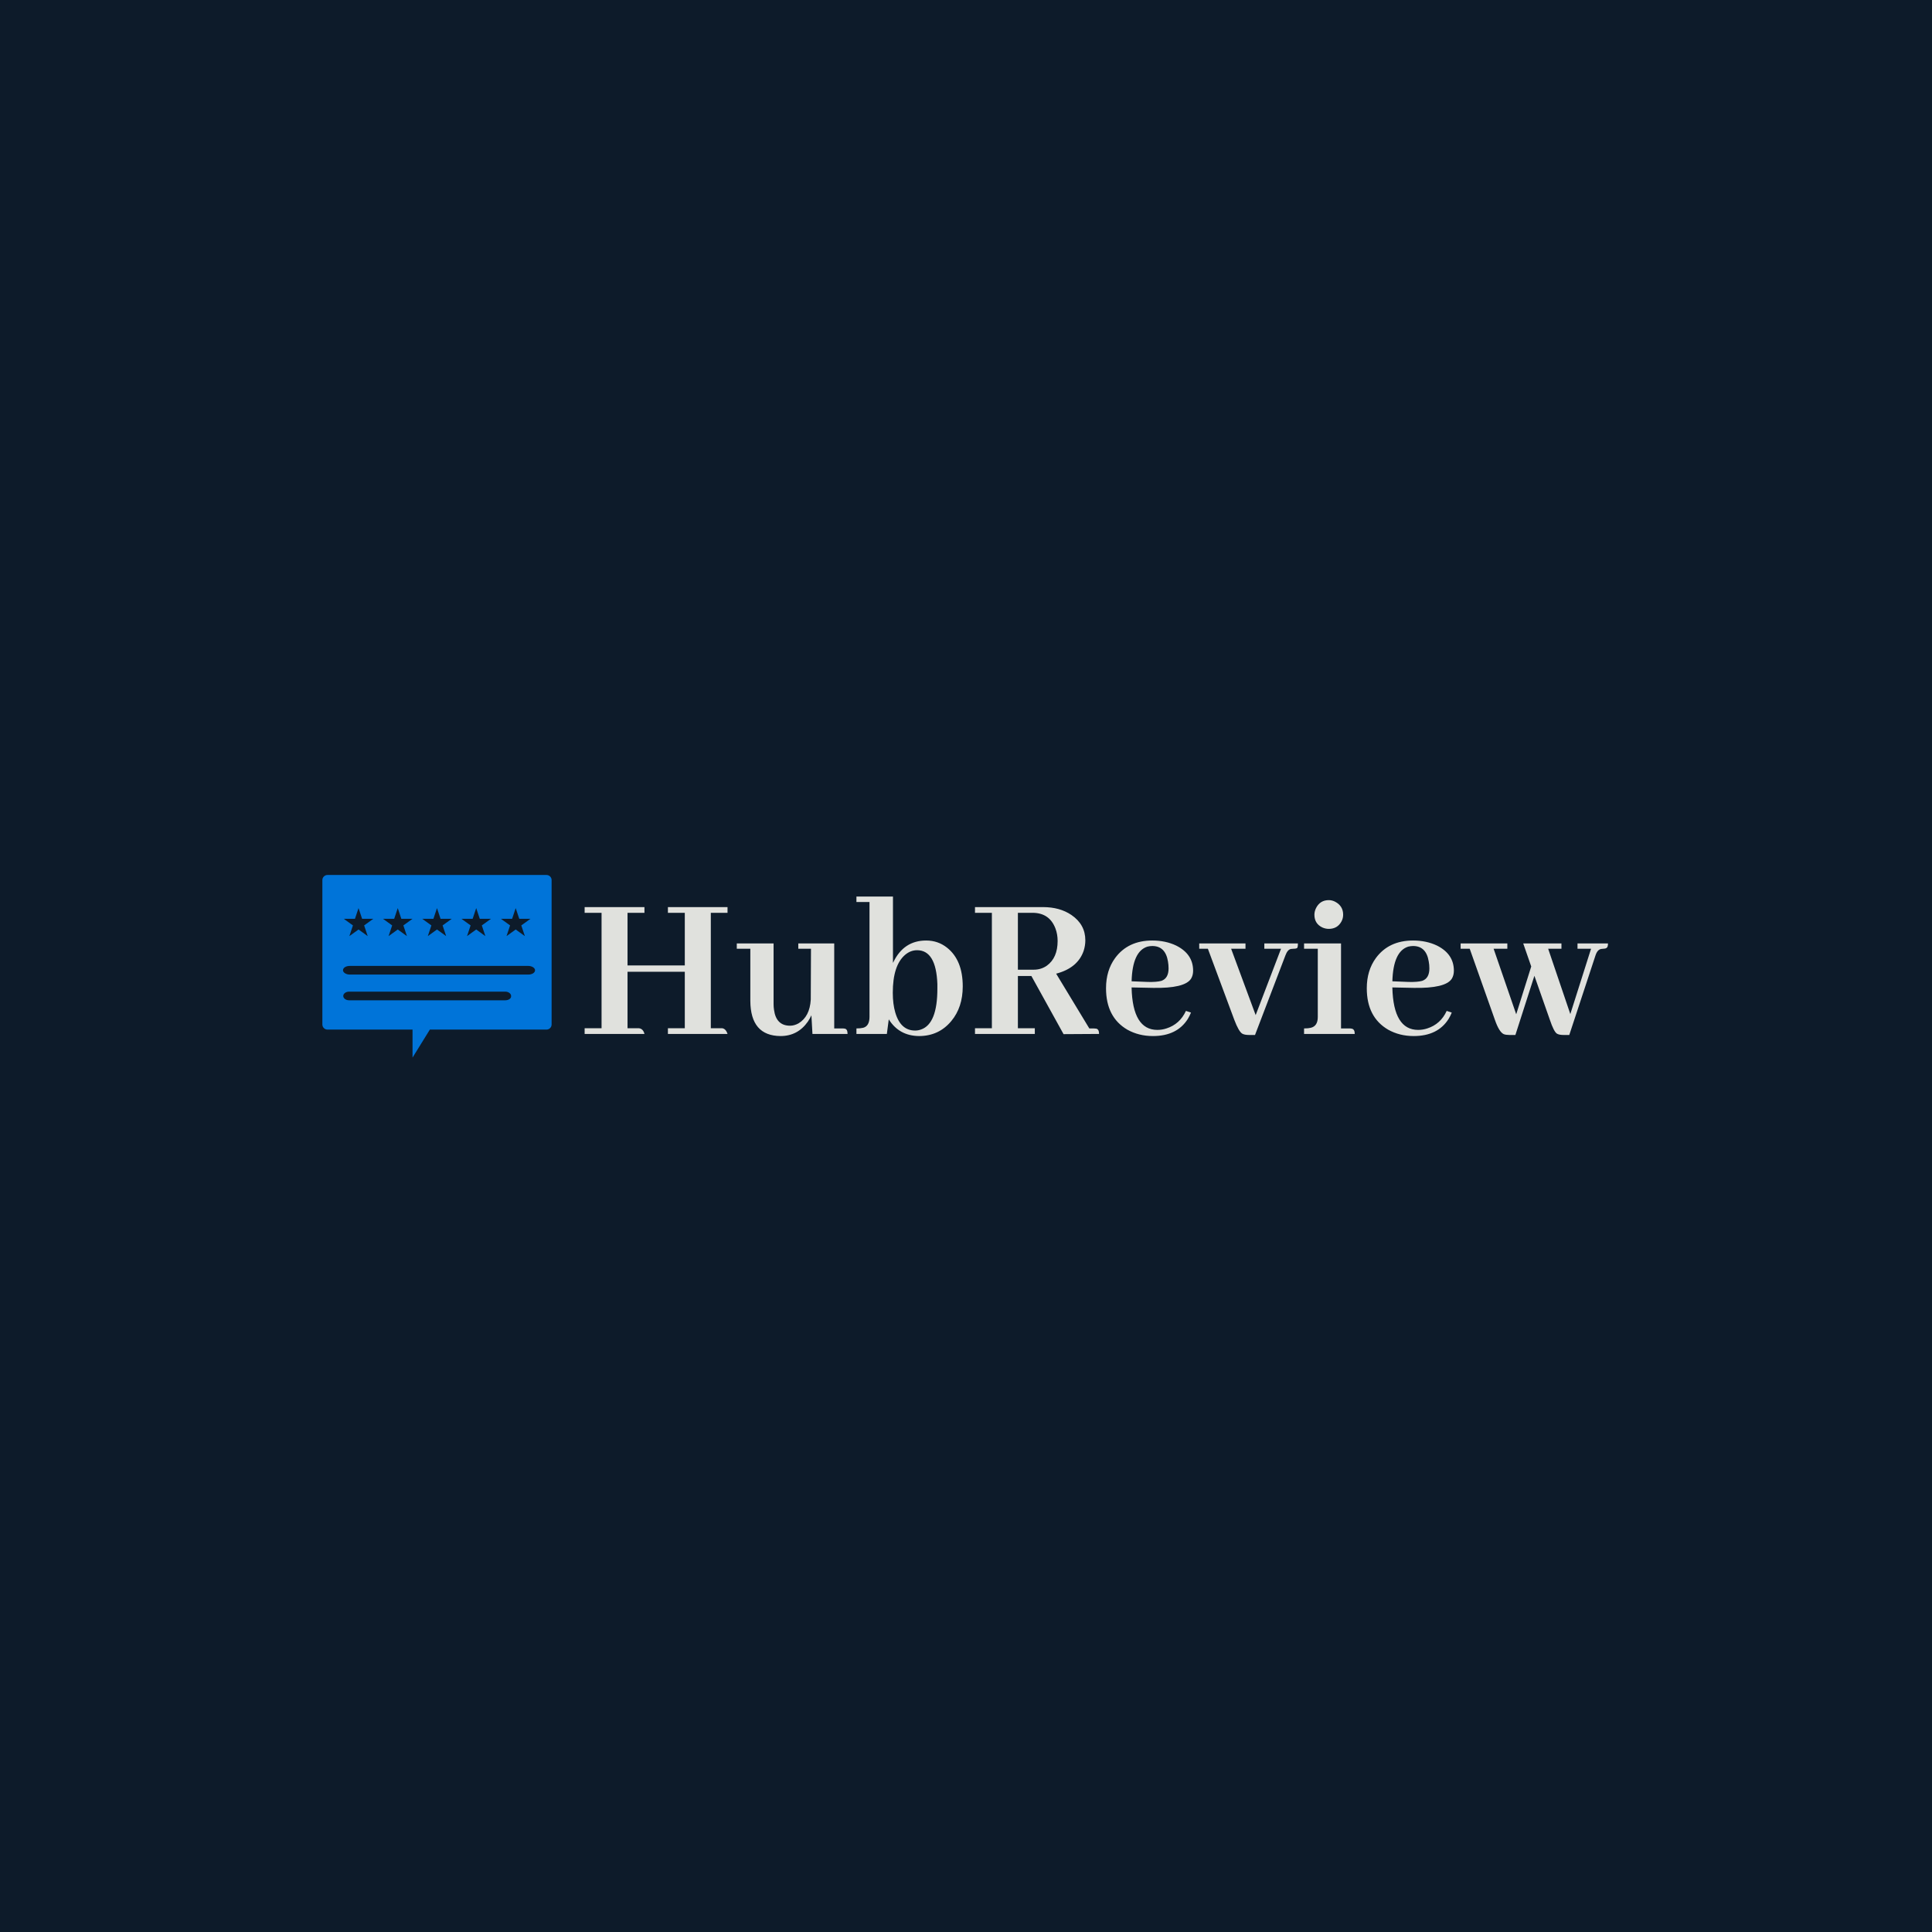
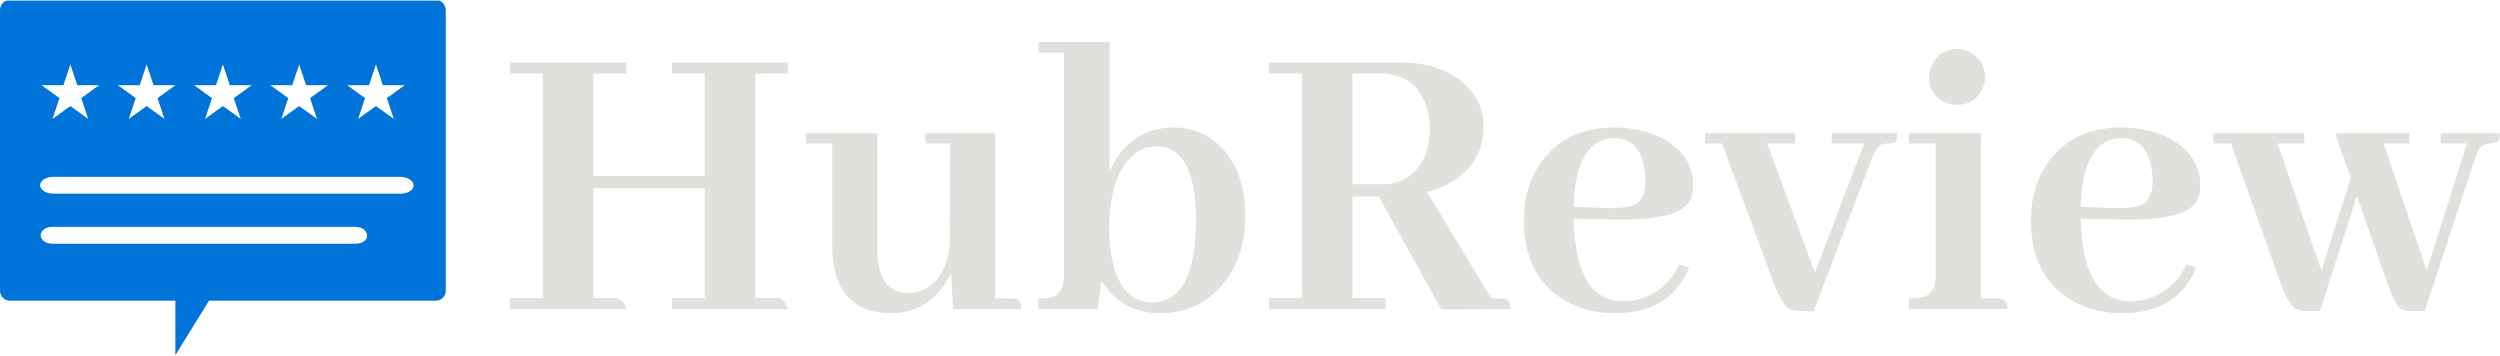
- <svg xmlns="http://www.w3.org/2000/svg" version="1.1" width="1500" height="1500" viewBox="0 0 1500 1500">
-   <rect width="1500" height="1500" fill="#0d1b2a" />
+ <svg xmlns="http://www.w3.org/2000/svg" version="1.1" viewBox="250.28 679.32 998.17 141.82">
+   <rect width="1500" height="1500" fill="none" />
  <g transform="matrix(0.6666667,0,0,0.6666667,249.3939,679.5614)">
-     <svg viewBox="0 0 396 56" data-background-color="#0d1b2a" preserveAspectRatio="xMidYMid meet" height="212" width="1500">
+     <svg viewBox="0 0 396 56" data-background-color="none" preserveAspectRatio="xMidYMid meet" height="212" width="1500">
      <g id="tight-bounds" transform="matrix(1,0,0,1,0.24,-0.090373)">
        <svg viewBox="0 0 395.52 56.181" height="56.181" width="395.52">
          <g>
            <svg viewBox="0 0 496.83 70.571" height="56.181" width="395.52">
              <g transform="matrix(1,0,0,1,101.3104,8.329445)">
                <svg viewBox="0 0 395.52 53.912" height="53.912" width="395.52">
                  <g id="textblocktransform">
                    <svg viewBox="0 0 395.52 53.912" height="53.912" width="395.52" id="textblock">
                      <g>
                        <svg viewBox="0 0 395.52 53.912" height="53.912" width="395.52">
                          <g transform="matrix(1,0,0,1,0,0)">
                            <svg width="395.52" viewBox="1.27 -31.74 236.41 32.23" height="53.912" data-palette-color="#e0e1dd">
                              <path d="M1.27 0L15.09 0Q14.79-1.22 13.77-1.32L13.77-1.32 11.18-1.32 11.18-14.36 24.41-14.36 24.41-1.32 20.51-1.32 20.51 0 34.28 0Q33.89-1.22 33.01-1.32L33.01-1.32 30.42-1.32 30.42-27.98 34.28-27.98 34.28-29.3 20.51-29.3 20.51-27.98 24.41-27.98 24.41-15.82 11.18-15.82 11.18-27.98 15.09-27.98 15.09-29.3 1.27-29.3 1.27-27.98 5.18-27.98 5.18-1.32 1.27-1.32 1.27 0ZM60.84-1.27L60.84-1.27 58.93-1.27 58.93-20.9 50.63-20.9 50.63-19.68 53.56-19.68 53.51-7.91Q53.27-4 50.68-2.44L50.68-2.44Q49.7-1.9 48.73-1.9L48.73-1.9Q45.51-1.9 45.02-5.57L45.02-5.57Q44.92-6.2 44.92-6.84L44.92-6.84 44.92-20.9 36.42-20.9 36.42-19.68 39.55-19.68 39.55-7.62Q39.6 0.44 46.53 0.49L46.53 0.49Q50.49 0.49 52.83-2.83L52.83-2.83Q53.32-3.56 53.66-4.3L53.66-4.3 53.9 0 62.01 0Q62.01-1.12 61.37-1.22L61.37-1.22Q61.13-1.27 60.84-1.27ZM78.51 0.49L78.51 0.49Q83.1 0.49 85.98-2.98L85.98-2.98Q88.62-6.15 88.62-10.99L88.62-10.99Q88.62-17.04 85-19.92L85-19.92Q82.91-21.58 80.17-21.58L80.17-21.58Q75-21.58 72.6-16.6L72.6-16.6Q72.55-16.5 72.5-16.41L72.5-16.41 72.5-31.74 64.06-31.74 64.06-30.47 67.08-30.47 67.08-3.96Q67.08-1.81 65.62-1.42L65.62-1.42Q64.99-1.27 64.06-1.27L64.06-1.27 64.06 0 71.09 0 71.53-3.37Q73.92 0.44 78.51 0.49ZM78.07-19.34L78.07-19.34Q82.47-19.34 82.76-11.52L82.76-11.52Q82.76-10.99 82.76-10.45L82.76-10.45Q82.76-2.34 79-1.03L79-1.03Q78.32-0.78 77.63-0.78L77.63-0.78Q74.26-0.78 73.04-4.93L73.04-4.93Q72.46-6.88 72.46-9.52L72.46-9.52Q72.46-15.82 75.29-18.26L75.29-18.26Q76.56-19.34 78.07-19.34ZM91.45 0L105.27 0 105.27-1.32 101.36-1.32 101.36-13.38 104.48-13.38 111.91 0.05 120.11 0Q120.11-1.07 119.47-1.22L119.47-1.22Q119.18-1.27 118.89-1.27L118.89-1.27 117.86-1.27 110.2-13.92Q115.18-15.23 116.55-19.19L116.55-19.19Q116.94-20.41 116.94-21.63L116.94-21.63Q116.94-25.29 113.71-27.49L113.71-27.49Q111.03-29.3 107.17-29.3L107.17-29.3 91.45-29.3 91.45-27.98 95.35-27.98 95.35-1.32 91.45-1.32 91.45 0ZM101.36-27.98L104.73-27.98Q108.68-27.98 110.05-24.32L110.05-24.32Q110.54-23 110.54-21.48L110.54-21.48Q110.54-17.58 108.05-15.77L108.05-15.77Q106.73-14.84 105.02-14.84L105.02-14.84 101.36-14.84 101.36-27.98ZM132.41-20.31L132.41-20.31Q135.44-20.31 136.03-16.75L136.03-16.75Q136.17-15.97 136.17-15.14L136.17-15.14Q136.17-12.84 134.51-12.26L134.51-12.26Q133.44-11.96 131.39-12.01L131.39-12.01 127.63-12.16Q127.82-19.09 131.29-20.17L131.29-20.17Q131.87-20.31 132.41-20.31ZM141.35-4.93L141.35-4.93 140.18-5.32Q138.76-2.25 135.68-1.27L135.68-1.27Q134.66-0.93 133.58-0.93L133.58-0.93Q127.87-0.93 127.63-10.64L127.63-10.64Q127.63-10.69 127.63-10.74L127.63-10.74 132.56-10.64Q139.88-10.5 141.35-12.74L141.35-12.74Q141.84-13.53 141.84-14.6L141.84-14.6Q141.84-18.46 137.93-20.41L137.93-20.41Q135.49-21.58 132.41-21.58L132.41-21.58Q126.8-21.58 123.82-17.53L123.82-17.53Q121.72-14.65 121.72-10.55L121.72-10.55Q121.72-3.86 126.65-0.98L126.65-0.98Q129.29 0.49 132.56 0.49L132.56 0.49Q138.12 0.49 140.62-3.47L140.62-3.47Q141.05-4.2 141.35-4.93ZM150.62-19.68L153.94-19.68 153.94-20.9 143.25-20.9 143.25-19.68 145.25-19.68 151.35-3.27Q152.38-0.54 153.21-0.05L153.21-0.05Q153.75 0.24 154.72 0.24L154.72 0.24 156.14 0.24 163.17-18.16Q163.66-19.48 164.44-19.63L164.44-19.63Q164.73-19.68 165.03-19.68L165.03-19.68Q165.86-19.68 165.95-19.97L165.95-19.97Q166.05-20.26 166.05-20.9L166.05-20.9 158.29-20.9 158.29-19.68 162.15-19.68 156.29-4.35 150.62-19.68ZM178.01-1.27L178.01-1.27 176.01-1.27 176.01-20.9 167.47-20.9 167.47-19.68 170.64-19.68 170.64-3.91Q170.64-1.81 169.03-1.42L169.03-1.42Q168.44-1.27 167.47-1.27L167.47-1.27 167.47 0 179.18 0Q179.18-1.12 178.45-1.22L178.45-1.22Q178.26-1.27 178.01-1.27ZM176.5-27.54L176.5-27.54Q176.5-29.54 174.69-30.52L174.69-30.52Q173.96-30.91 173.18-30.91L173.18-30.91Q171.18-30.91 170.25-29.1L170.25-29.1Q169.86-28.32 169.86-27.54L169.86-27.54Q169.86-25.49 171.66-24.61L171.66-24.61Q172.4-24.27 173.18-24.27L173.18-24.27Q175.18-24.27 176.11-25.98L176.11-25.98Q176.5-26.71 176.5-27.54ZM192.66-20.31L192.66-20.31Q195.69-20.31 196.27-16.75L196.27-16.75Q196.42-15.97 196.42-15.14L196.42-15.14Q196.42-12.84 194.76-12.26L194.76-12.26Q193.68-11.96 191.63-12.01L191.63-12.01 187.87-12.16Q188.07-19.09 191.54-20.17L191.54-20.17Q192.12-20.31 192.66-20.31ZM201.59-4.93L201.59-4.93 200.42-5.32Q199.01-2.25 195.93-1.27L195.93-1.27Q194.9-0.93 193.83-0.93L193.83-0.93Q188.12-0.93 187.87-10.64L187.87-10.64Q187.87-10.69 187.87-10.74L187.87-10.74 192.8-10.64Q200.13-10.5 201.59-12.74L201.59-12.74Q202.08-13.53 202.08-14.6L202.08-14.6Q202.08-18.46 198.18-20.41L198.18-20.41Q195.73-21.58 192.66-21.58L192.66-21.58Q187.04-21.58 184.06-17.53L184.06-17.53Q181.96-14.65 181.96-10.55L181.96-10.55Q181.96-3.86 186.9-0.98L186.9-0.98Q189.53 0.49 192.8 0.49L192.8 0.49Q198.37 0.49 200.86-3.47L200.86-3.47Q201.3-4.2 201.59-4.93ZM211.26-19.68L214.43-19.68 214.43-20.9 203.64-20.9 203.64-19.68 205.74-19.68 211.55-3.27Q212.53-0.44 213.6 0.05L213.6 0.05Q214.09 0.24 214.87 0.24L214.87 0.24 216.29 0.24 220.68-13.43 224.25-3.27Q225.18-0.49 225.91-0.05L225.91-0.05Q226.44 0.24 227.37 0.24L227.37 0.24 228.74 0.24 234.79-18.12Q235.23-19.48 236.11-19.63L236.11-19.63Q236.36-19.68 236.6-19.68L236.6-19.68Q237.53-19.68 237.63-20.36L237.63-20.36Q237.68-20.61 237.68-20.9L237.68-20.9 230.64-20.9 230.64-19.68 233.77-19.68 228.98-4.59 223.86-19.68 226.93-19.68 226.93-20.9 218.1-20.9 219.95-15.58 216.48-4.54 211.26-19.68Z" opacity="1" transform="matrix(1,0,0,1,0,0)" fill="#e0e1dd" class="wordmark-text-0" data-fill-palette-color="primary" id="text-0" />
                            </svg>
                          </g>
                        </svg>
                      </g>
                    </svg>
                  </g>
                </svg>
              </g>
              <g>
                <svg viewBox="0 0 88.583 70.571" height="70.571" width="88.583">
                  <g>
                    <svg version="1.1" x="0" y="0" viewBox="-250 361.2 90 71.7" style="enable-background:new -255 347 100 100;" xml:space="preserve" height="70.571" width="88.583" class="icon-icon-0" data-fill-palette-color="accent" id="icon-0">
                      <path d="M-162 361.2H-248C-249.1 361.2-250 362.1-250 363.2V419.9C-250 421-249.1 421.9-248 421.9H-214.6V432.9L-207.8 421.9H-162C-160.9 421.9-160 421-160 419.9V363.2C-160 362.1-160.9 361.2-162 361.2M-175.5 378.4L-174.1 374.2-172.7 378.4H-168.3L-171.9 381-170.5 385.2-174.1 382.6-177.7 385.2-176.3 381-179.9 378.4zM-191 378.4L-189.6 374.2-188.2 378.4H-183.8L-187.4 381-186 385.2-189.6 382.6-193.2 385.2-191.8 381-195.4 378.4zM-206.4 378.4L-205 374.2-203.6 378.4H-199.2L-202.8 381-201.4 385.2-205 382.6-208.6 385.2-207.2 381-210.8 378.4zM-221.8 378.4L-220.4 374.2-219 378.4H-214.6L-218.2 381-216.8 385.2-220.4 382.6-224 385.2-222.6 381-226.2 378.4zM-237.2 378.4L-235.8 374.2-234.4 378.4H-230L-233.6 381-232.2 385.2-235.8 382.6-239.4 385.2-238 381-241.6 378.4zM-178.2 410.4H-239.5C-240.8 410.4-241.8 409.6-241.8 408.7S-240.8 407-239.5 407H-178.2C-176.9 407-175.9 407.8-175.9 408.7-175.8 409.7-176.9 410.4-178.2 410.4M-169.2 400.3H-239.2C-240.7 400.3-241.9 399.5-241.9 398.6-241.9 397.6-240.7 396.9-239.2 396.9H-169.2C-167.7 396.9-166.5 397.7-166.5 398.6-166.5 399.6-167.7 400.3-169.2 400.3" fill="#0074d9" data-fill-palette-color="accent" />
                    </svg>
                  </g>
                </svg>
              </g>
            </svg>
          </g>
          <defs />
        </svg>
        <rect width="395.52" height="56.181" fill="none" stroke="none" visibility="hidden" />
      </g>
    </svg>
  </g>
</svg>
